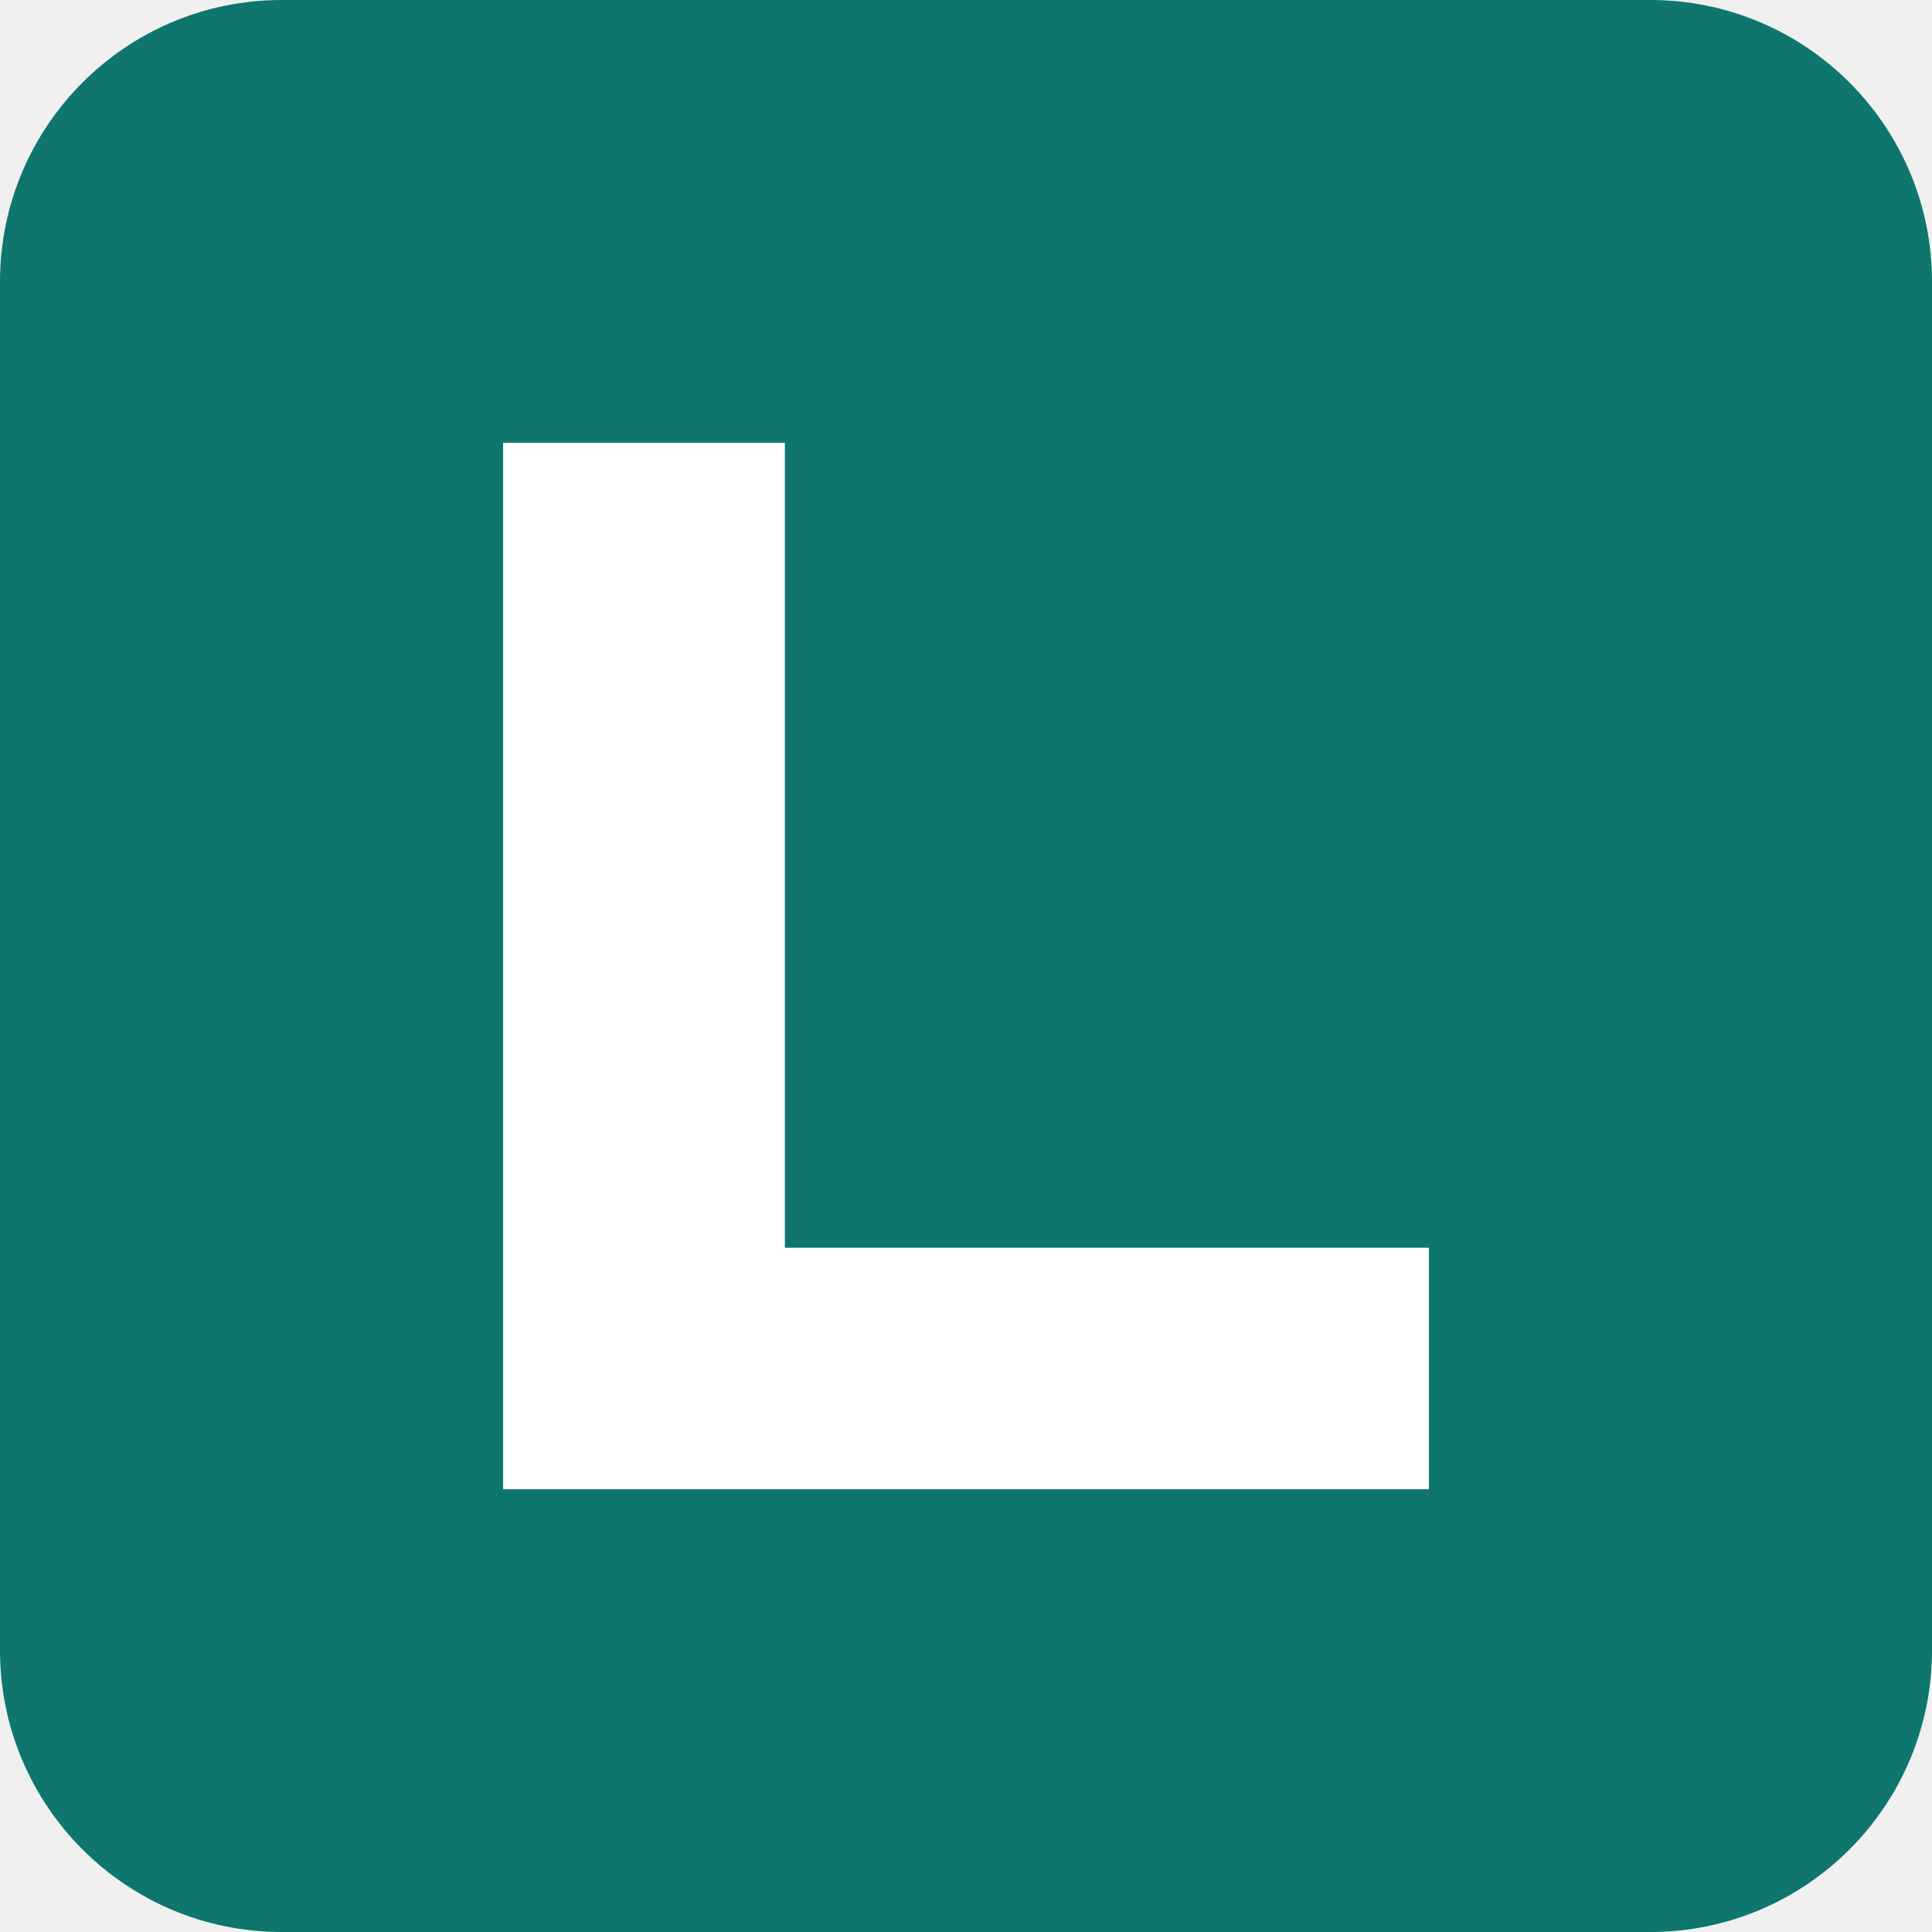
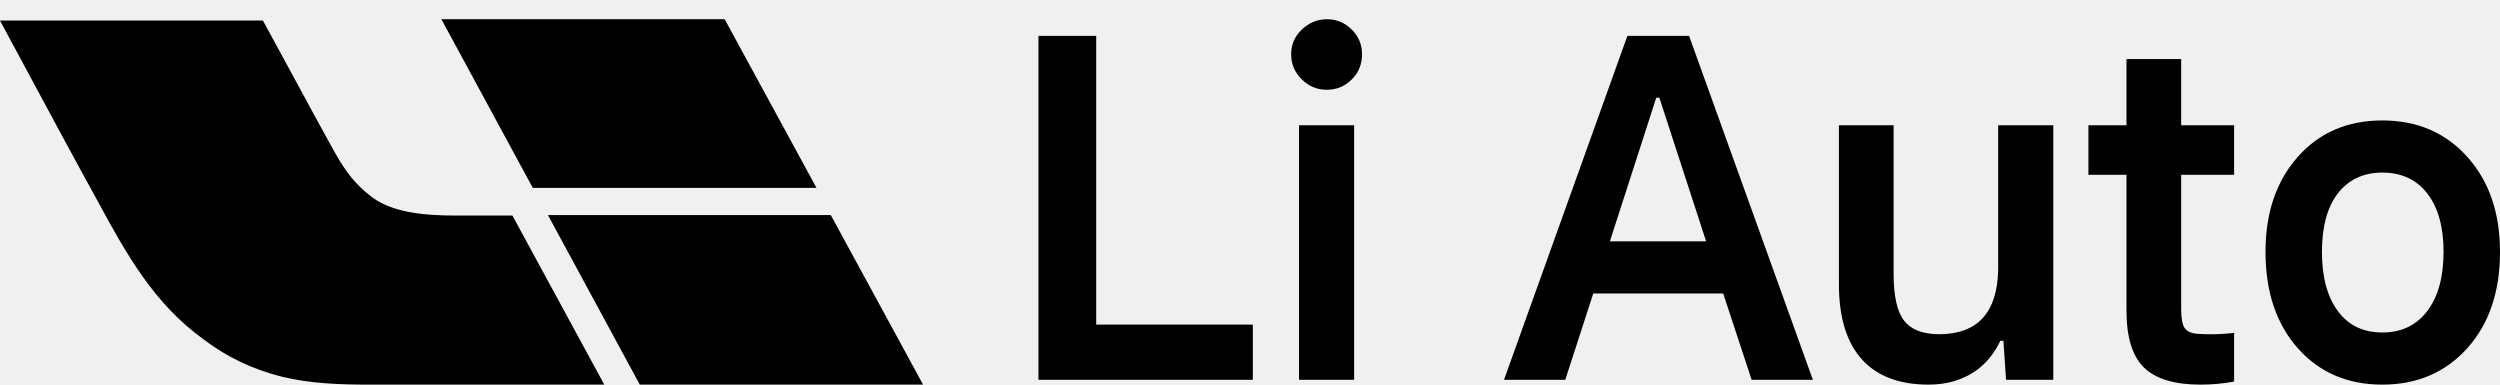
- <svg xmlns="http://www.w3.org/2000/svg" width="96" height="96" viewBox="0 0 96 96" role="img" aria-label="Li Auto logo">
-   <rect width="96" height="96" rx="14" fill="#0f766e" />
-   <path d="M25 22h14v40h32v12H25V22Z" fill="#fff" />
+ <svg xmlns="http://www.w3.org/2000/svg" width="130" height="20" viewBox="0 0 130 20" fill="none">
+   <path fill-rule="evenodd" clip-rule="evenodd" d="M42.458 9.769L37.683 1H22.952L27.705 9.769H42.458ZM19.169 10.112C20.25 11.049 22.006 11.209 23.696 11.209H26.646L31.422 20H19.258C17.704 20 16.172 19.955 14.663 19.59C13.132 19.201 11.825 18.584 10.586 17.648C7.996 15.776 6.577 13.218 5.09 10.478C3.876 8.275 2.674 6.038 1.474 3.808L1.474 3.808C0.983 2.893 0.491 1.979 0 1.069H13.672C13.74 1.189 14.235 2.102 14.837 3.212C15.84 5.062 17.141 7.46 17.254 7.646C17.772 8.582 18.267 9.404 19.169 10.112ZM33.269 20L28.494 11.185H43.202L48 20H33.269ZM67.685 4.121C68.049 4.486 68.489 4.668 69.004 4.668C69.505 4.668 69.937 4.486 70.301 4.121C70.65 3.772 70.825 3.339 70.825 2.823C70.825 2.321 70.65 1.896 70.301 1.547C69.937 1.182 69.505 1 69.004 1C68.504 1 68.064 1.182 67.685 1.547C67.321 1.896 67.139 2.321 67.139 2.823C67.139 3.324 67.321 3.757 67.685 4.121ZM67.549 6.513V19.749H70.415V6.513H67.549ZM65.147 19.749V16.879H57.003V1.866H54V19.749H65.147ZM94.27 19.749H91.085L89.606 15.261H82.85L81.394 19.749H78.209L84.624 1.866H87.832L94.27 19.749ZM86.126 5.078L83.714 12.55H88.719L86.285 5.078H86.126ZM106.771 19.749V6.513H103.905V14.031C103.859 16.249 102.843 17.365 100.856 17.38C99.992 17.38 99.377 17.145 99.013 16.674C98.649 16.203 98.468 15.398 98.468 14.259V6.513H95.624V14.783C95.624 16.53 96.033 17.843 96.852 18.724C97.641 19.575 98.786 20 100.287 20C101.228 20 102.039 19.765 102.722 19.294C103.268 18.914 103.7 18.39 104.018 17.722H104.178L104.314 19.749H106.771ZM116.173 17.312V19.84C115.612 19.947 115.028 20 114.422 20C113.072 20 112.094 19.704 111.487 19.111C110.88 18.519 110.577 17.532 110.577 16.15V9.088H108.598V6.513H110.577V3.073H113.421V6.513H116.173V9.088H113.421V16.081C113.421 16.552 113.481 16.879 113.603 17.061C113.724 17.228 113.936 17.327 114.24 17.357C114.846 17.403 115.491 17.388 116.173 17.312ZM119.467 18.086C120.589 19.362 122.061 20 123.88 20C125.7 20 127.179 19.362 128.317 18.086C129.439 16.826 130 15.163 130 13.097C130 11.077 129.439 9.437 128.317 8.176C127.179 6.9 125.7 6.263 123.88 6.263C122.061 6.263 120.589 6.9 119.467 8.176C118.36 9.437 117.806 11.077 117.806 13.097C117.806 15.163 118.36 16.826 119.467 18.086ZM126.201 16.195C125.64 16.924 124.866 17.289 123.88 17.289C122.895 17.289 122.129 16.924 121.583 16.195C121.022 15.451 120.741 14.418 120.741 13.097C120.741 11.791 121.014 10.781 121.56 10.067C122.121 9.338 122.895 8.974 123.88 8.974C124.881 8.974 125.662 9.338 126.224 10.067C126.785 10.796 127.065 11.806 127.065 13.097C127.065 14.418 126.777 15.451 126.201 16.195Z" fill="black" />
</svg>
